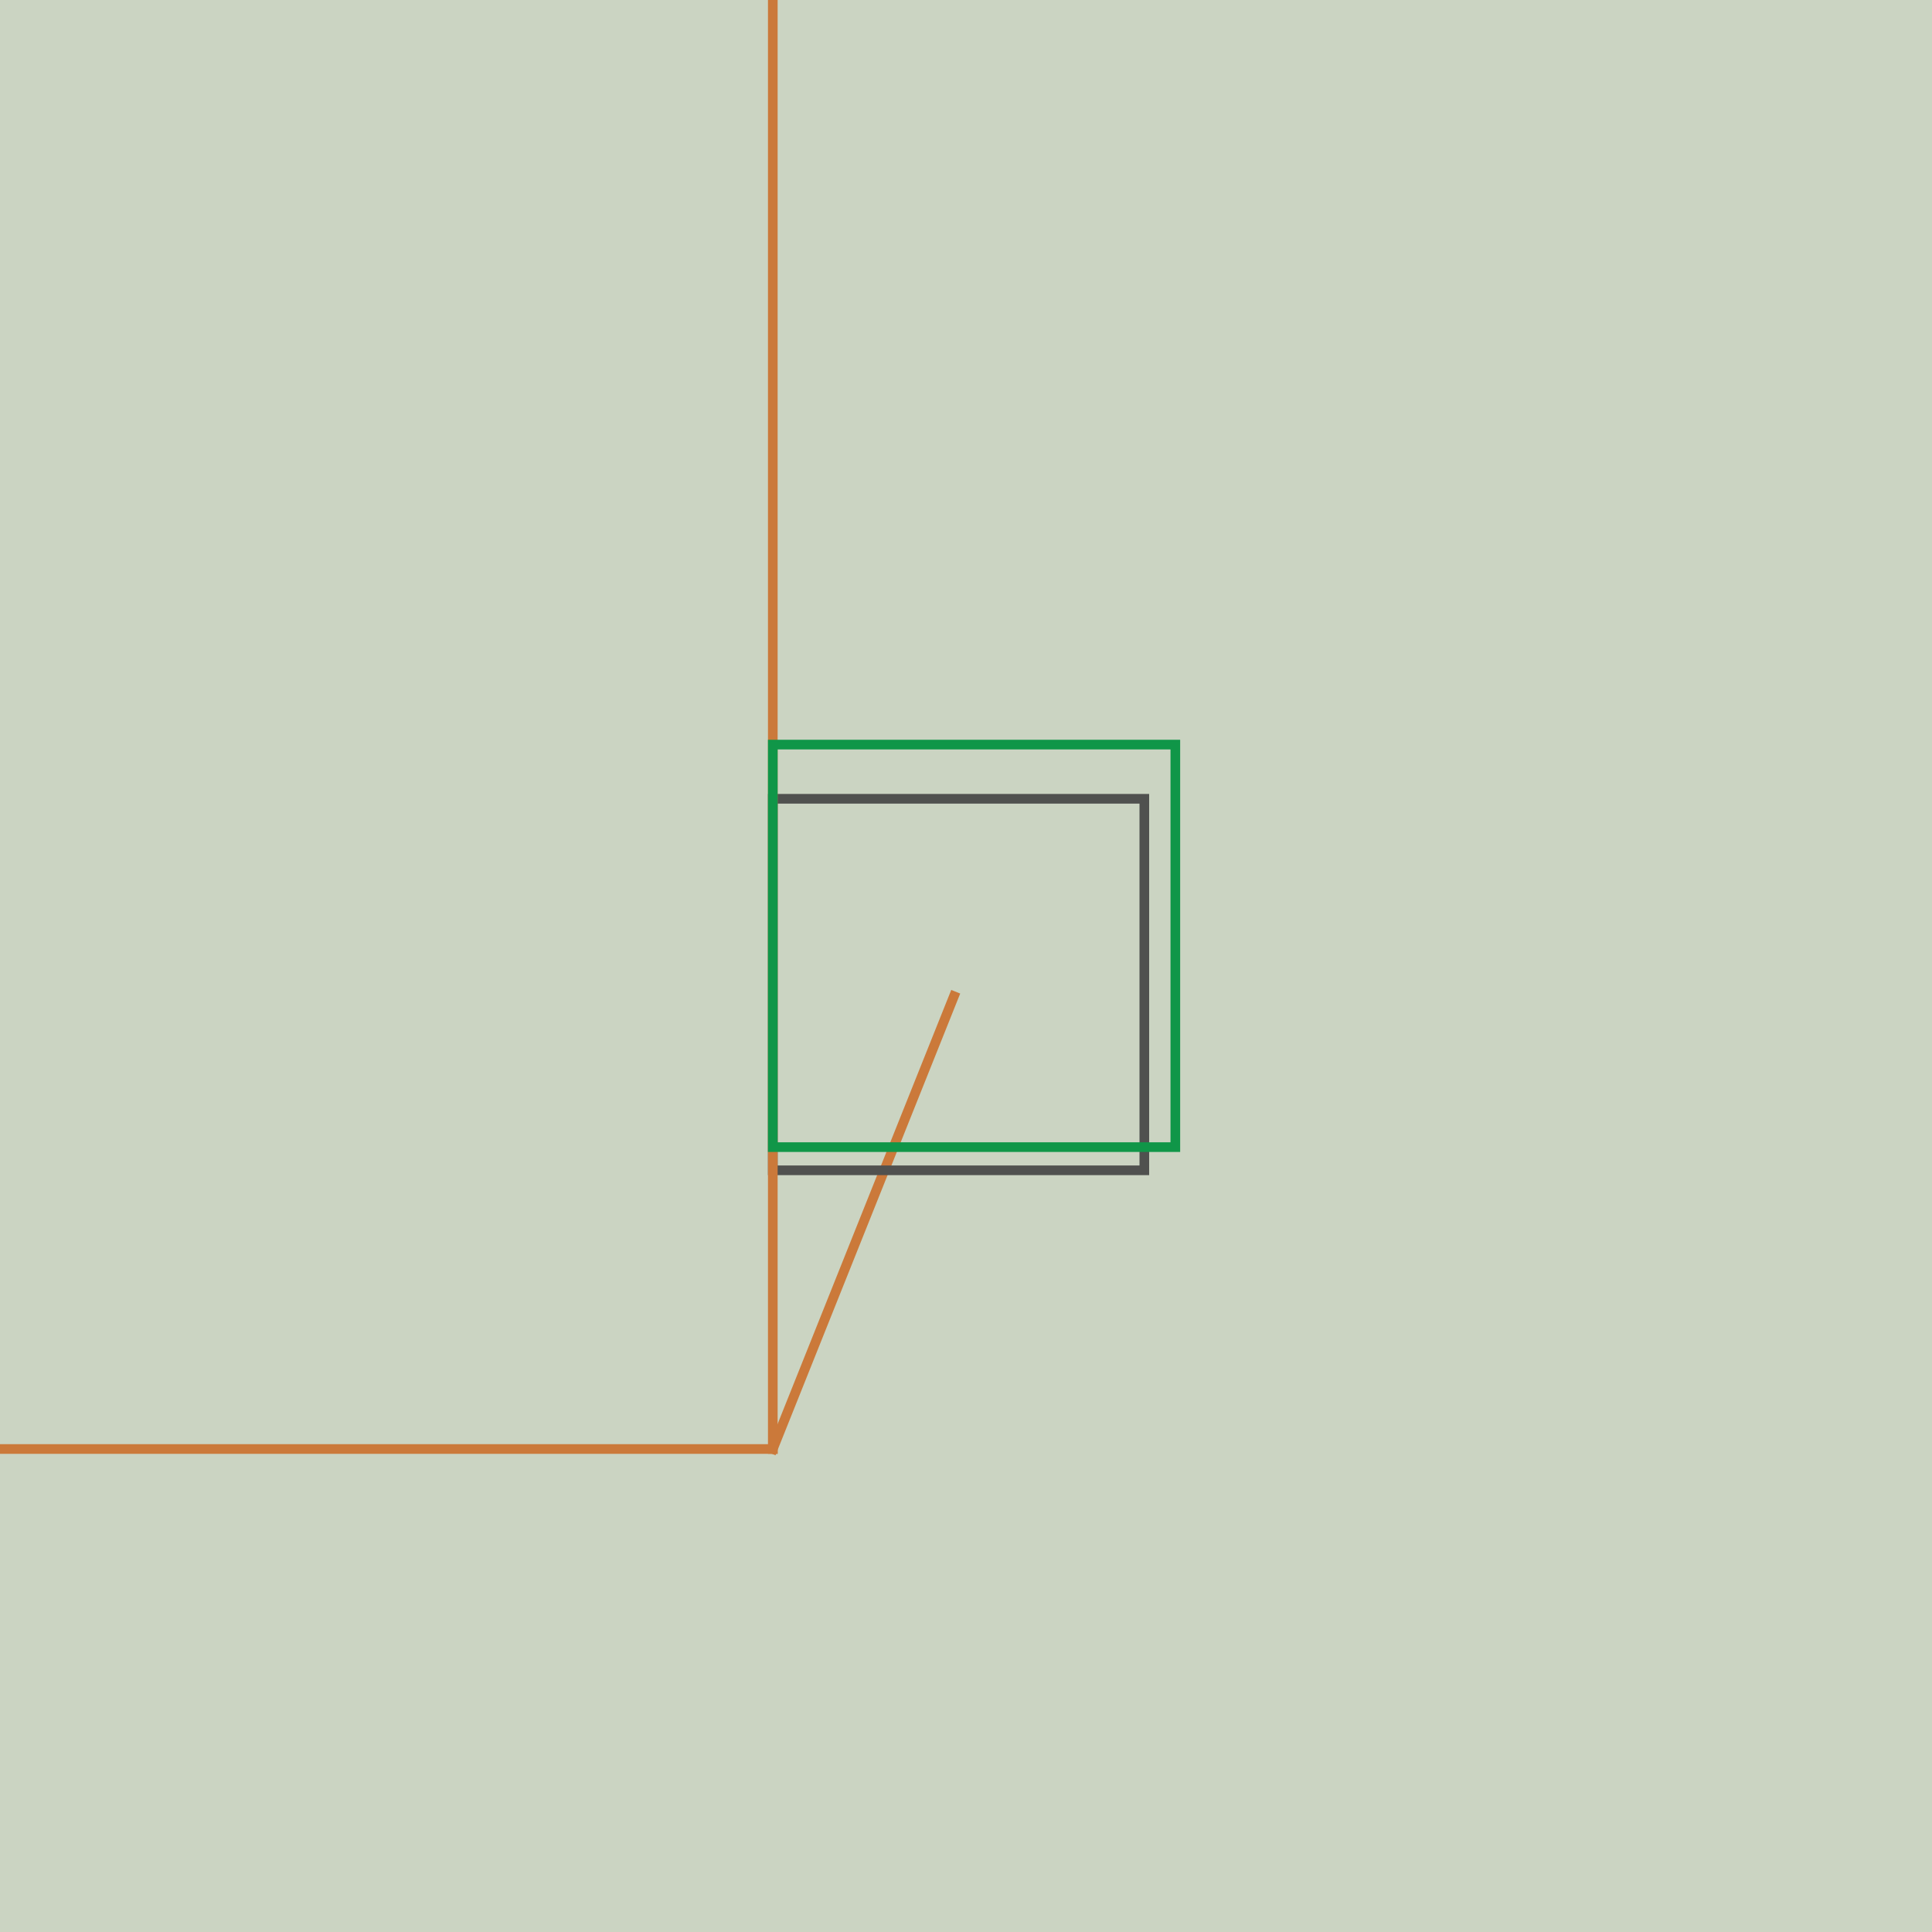
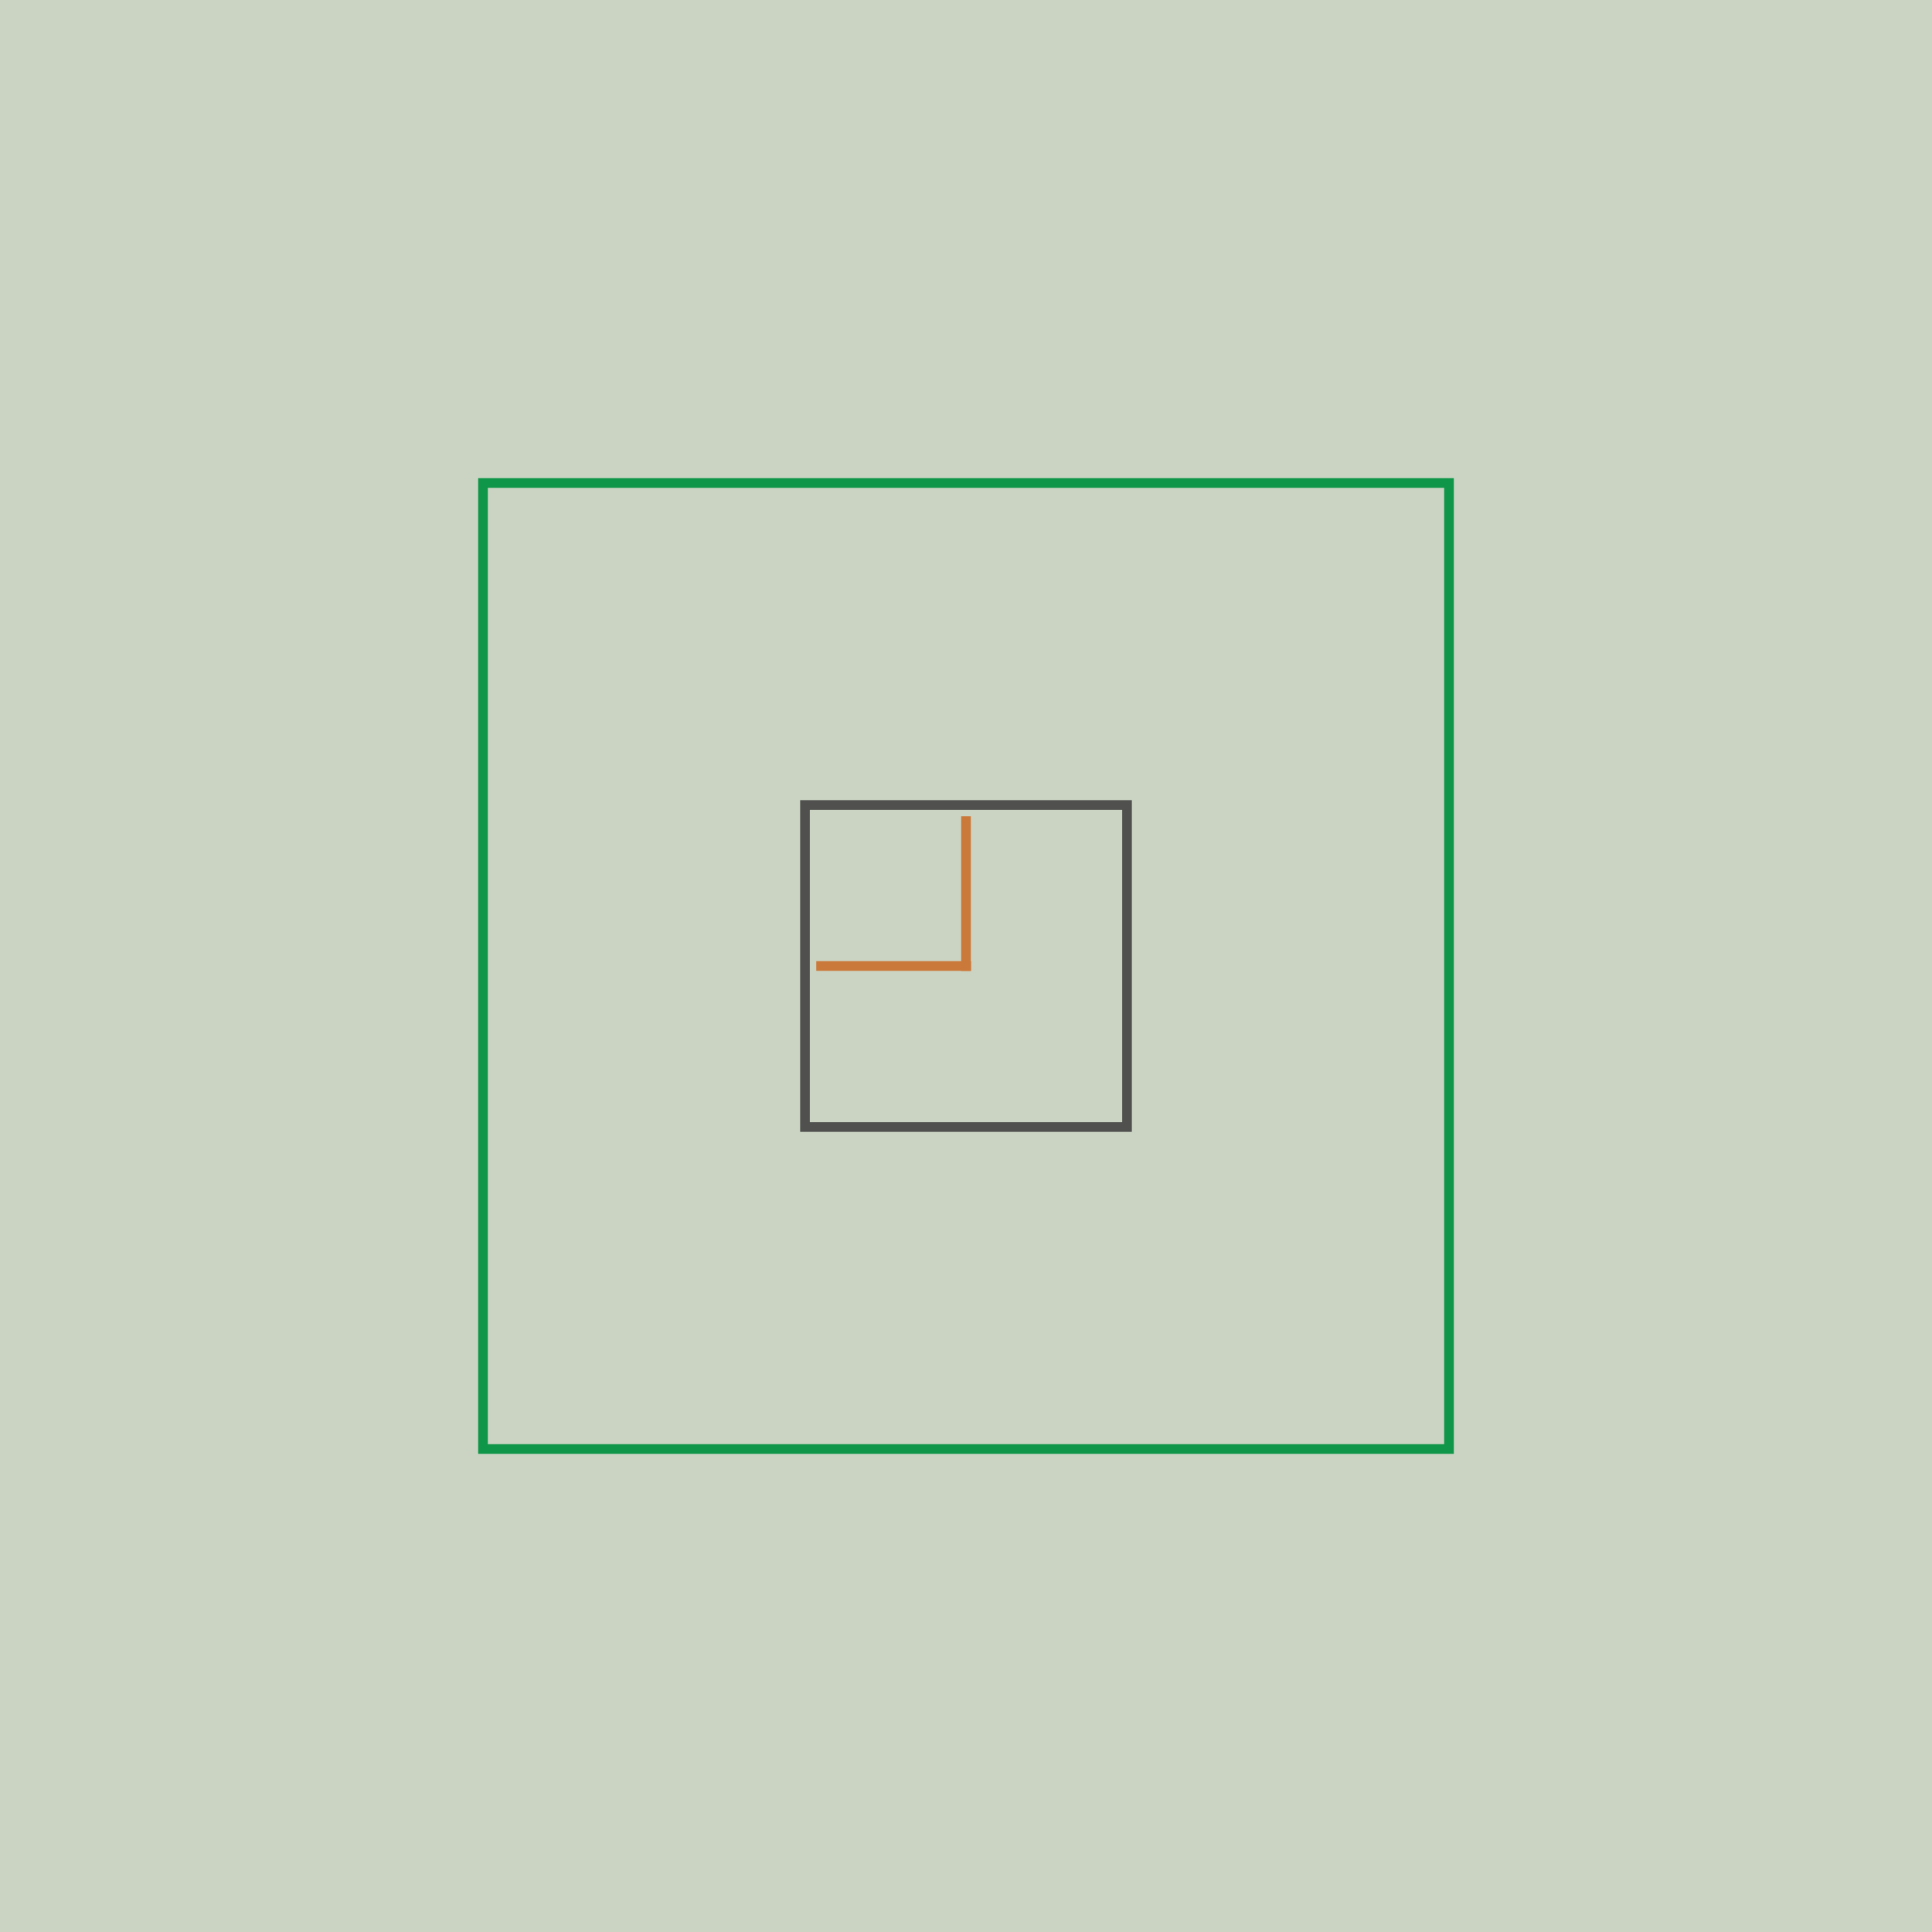
<svg xmlns="http://www.w3.org/2000/svg" version="1.1" width="500.0" height="500" viewBox="-10.0 -10.0 20.0 20.0">
  <g>
    <rect x="-10.0" y="-10.0" width="20.0" height="20.0" fill="#CBD4C2" />
-     <path style="fill:none;stroke:#CB793A;stroke-width:0.1px;stroke-linecap:square" d="M -2,5 L -0.125,0.313 " />
-     <path style="fill:none;stroke:#CB793A;stroke-width:0.1px;stroke-linecap:square" d="M -2,5 L -32,5 " />
-     <path style="fill:none;stroke:#50514F;stroke-width:0.1px;stroke-linecap:square" d="M -2,2.115 L 1.846,2.115 L 1.846,-1.731 L -2,-1.731 L -2.0,2.115 " />
-     <path style="fill:none;stroke:#CB793A;stroke-width:0.1px;stroke-linecap:square" d="M -2,5 L -2,-25 " />
-     <path style="fill:none;stroke:#109648;stroke-width:0.1px;stroke-linecap:square" d="M -2,-2.292 L -2,1.875 L 2.167,1.875 L 2.167,-2.292 L -2,-2.292 " />
+     <path style="fill:none;stroke:#CB793A;stroke-width:0.1px;stroke-linecap:square" d="M 6.123233995736766e-16,5.551115123125779e-16 L 6.123233995736765e-16,3.5635615567425114e-16 " />
+     <path style="fill:none;stroke:#CB793A;stroke-width:0.1px;stroke-linecap:square" d="M 6.123233995736766e-16,5.551115123125779e-16 L -1.5,5.55111512312578e-16 " />
+     <path style="fill:none;stroke:#50514F;stroke-width:0.1px;stroke-linecap:square" d="M -1.667,1.667 L 1.667,1.667 L 1.667,-1.667 L -1.667,-1.667 L -1.667,1.667 " />
+     <path style="fill:none;stroke:#CB793A;stroke-width:0.1px;stroke-linecap:square" d="M 6.123233995736766e-16,5.551115123125779e-16 L 5.204748896376252e-16,-1.5 " />
+     <path style="fill:none;stroke:#109648;stroke-width:0.1px;stroke-linecap:square" d="M 5,5 L 5,-5 L -5,-5 L -5,5 L 5,5 " />
  </g>
</svg>
